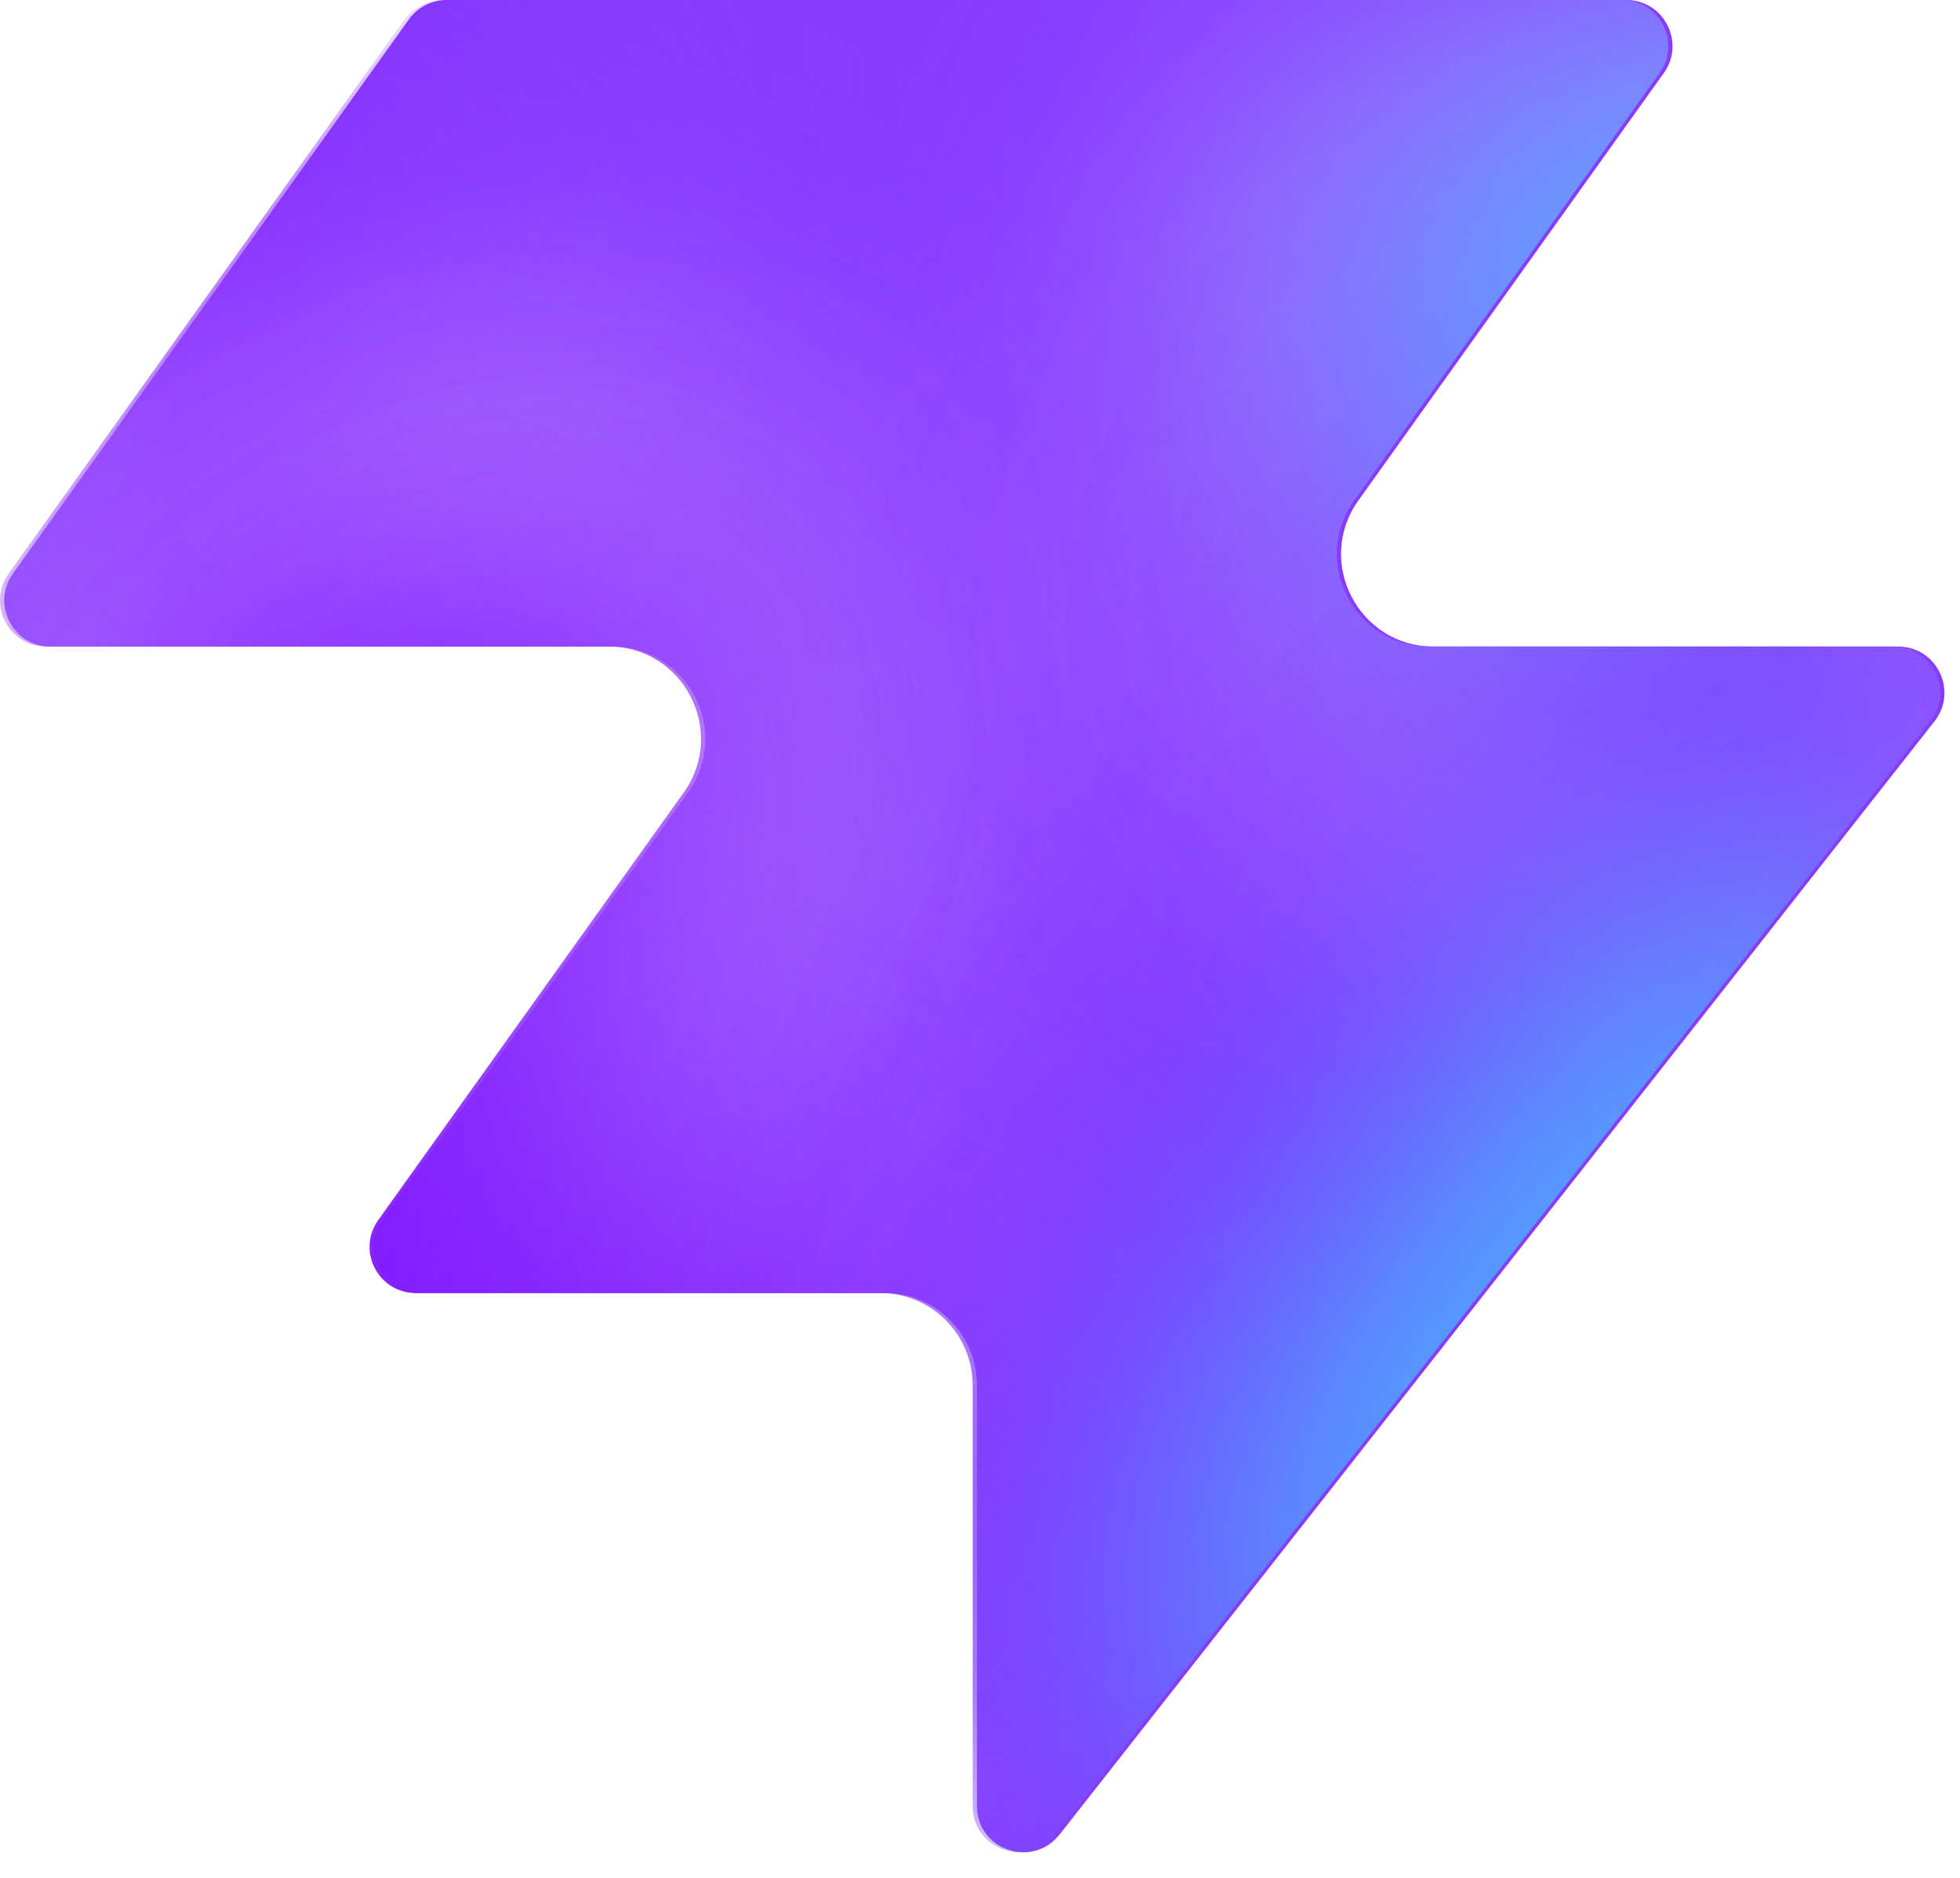
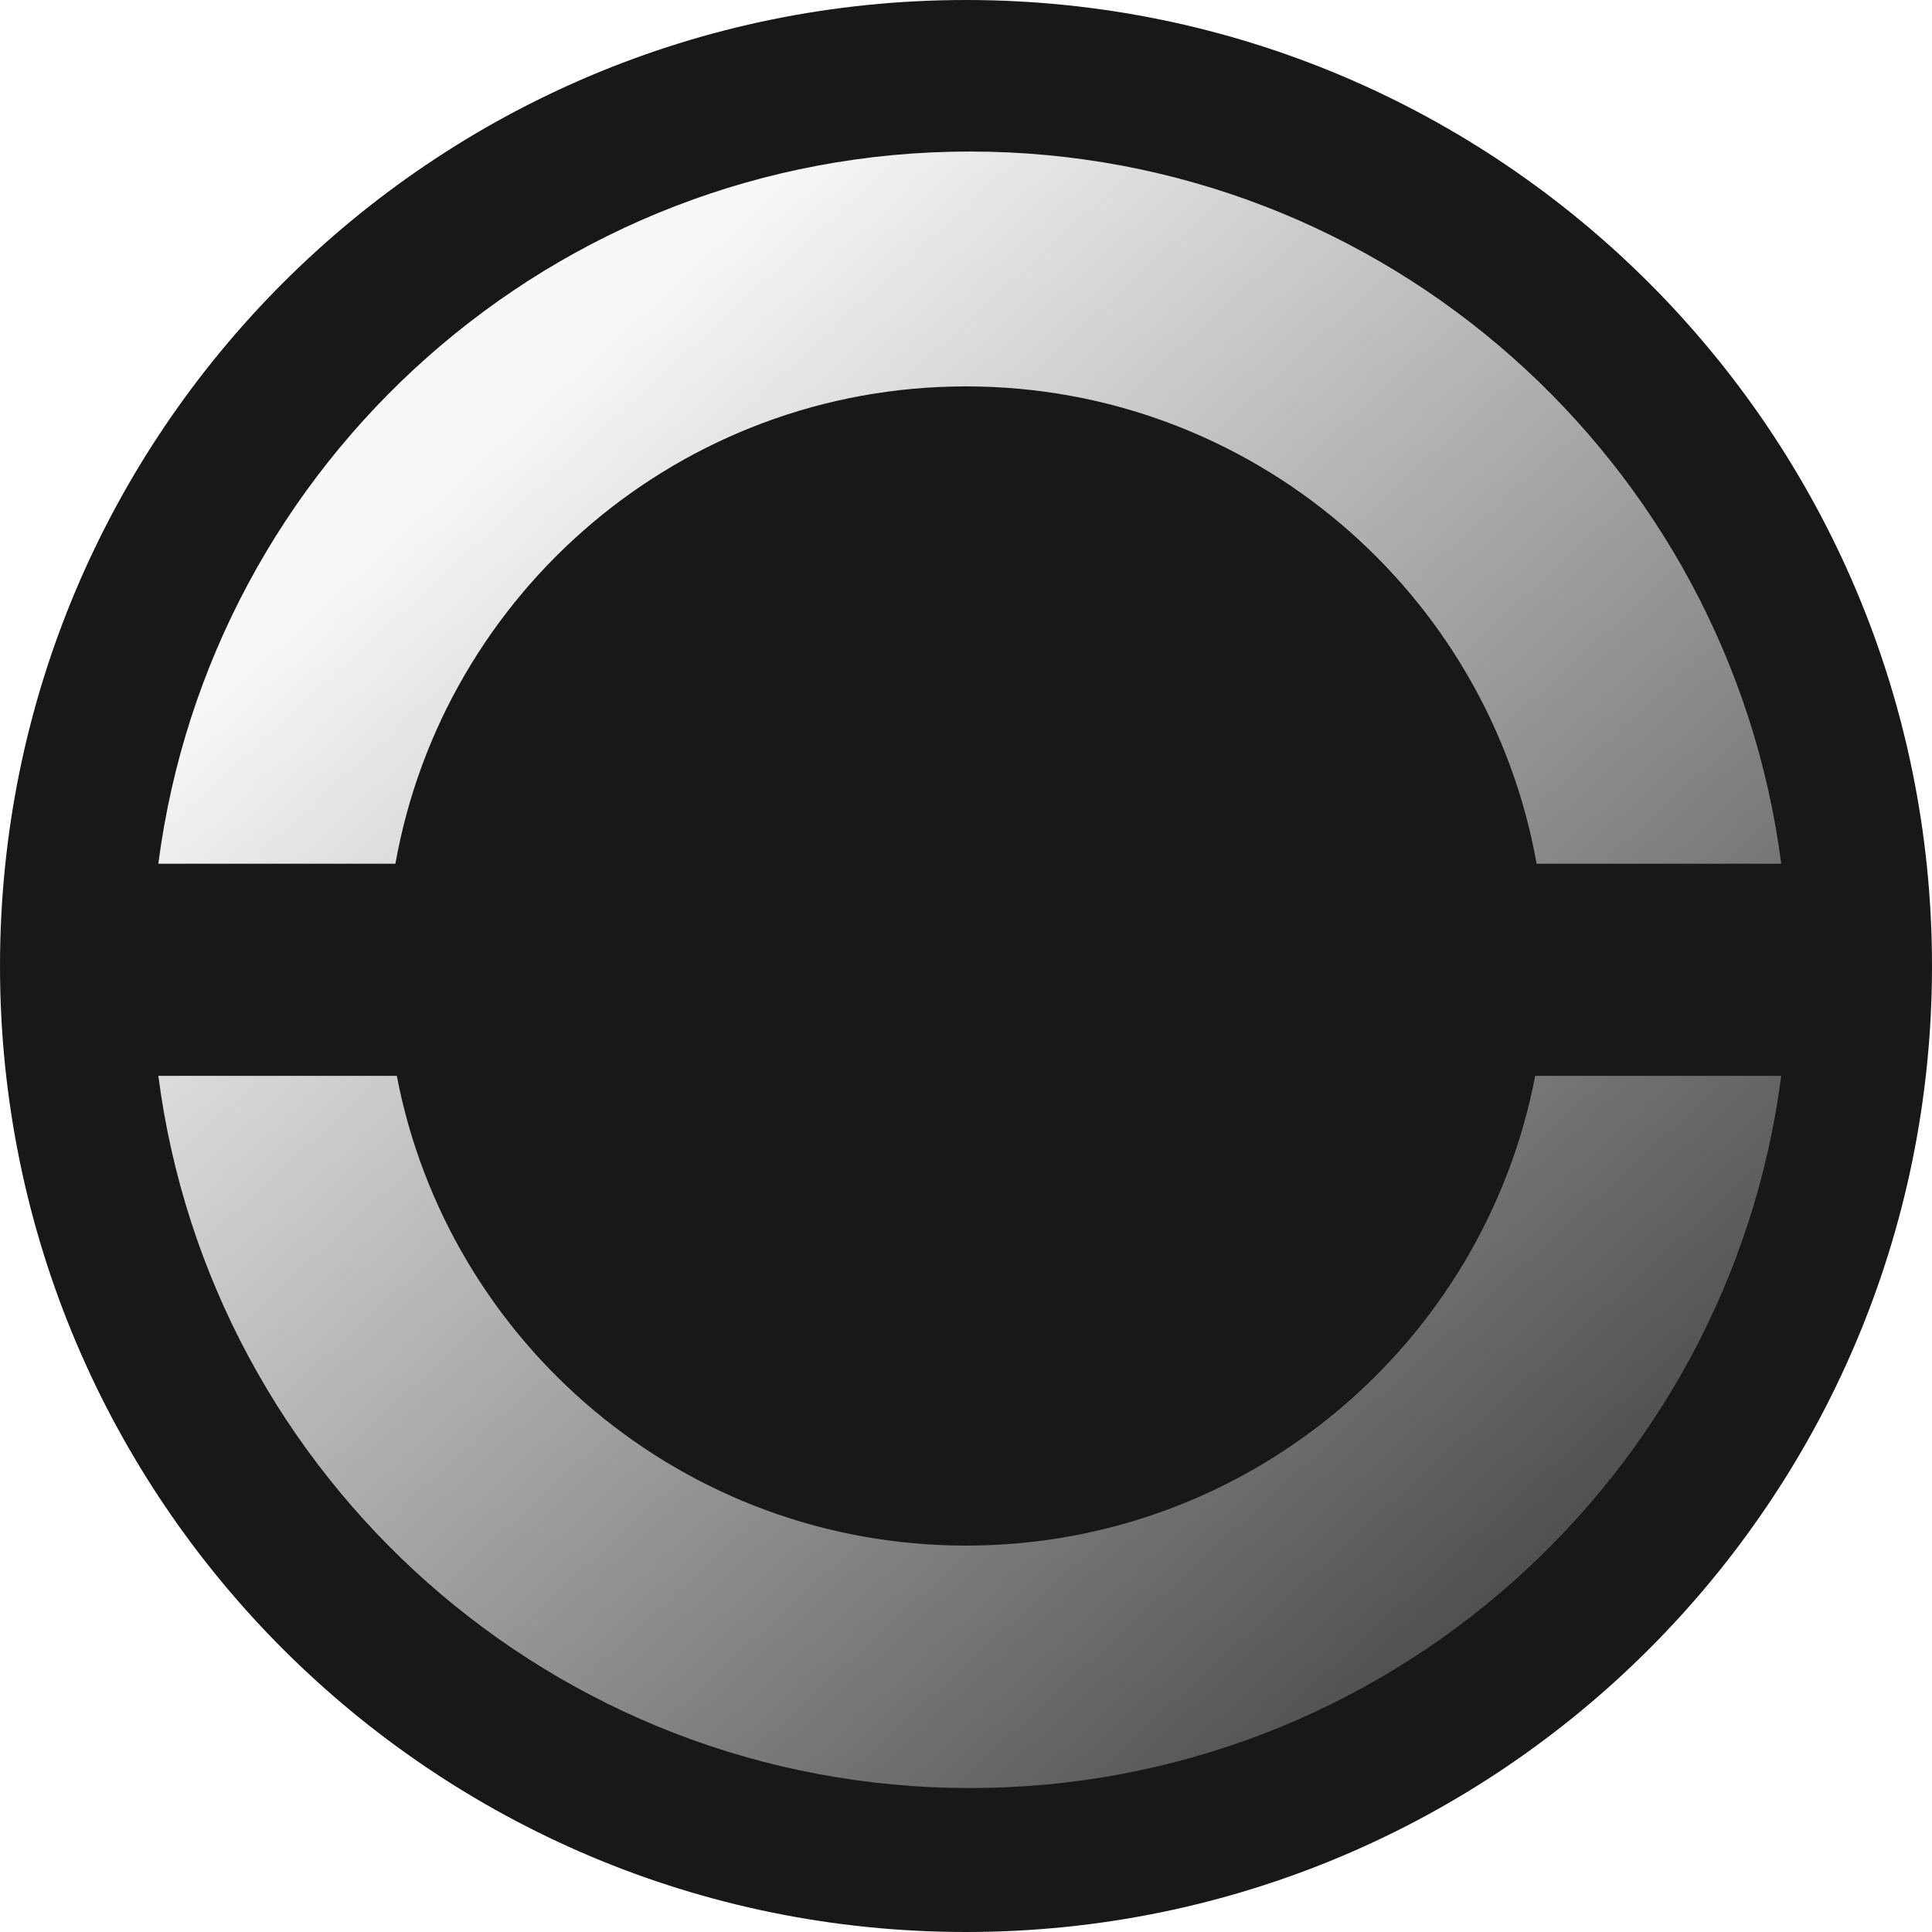
- <svg xmlns="http://www.w3.org/2000/svg" width="48" height="46" fill="none" viewBox="0 0 48 46">
-   <path fill="#863bff" d="M25.946 44.938c-.664.845-2.021.375-2.021-.698V33.937a2.26 2.26 0 0 0-2.262-2.262H10.287c-.92 0-1.456-1.04-.92-1.788l7.48-10.471c1.07-1.497 0-3.578-1.842-3.578H1.237c-.92 0-1.456-1.04-.92-1.788L10.013.474c.214-.297.556-.474.92-.474h28.894c.92 0 1.456 1.04.92 1.788l-7.48 10.471c-1.07 1.498 0 3.579 1.842 3.579h11.377c.943 0 1.473 1.088.89 1.83L25.947 44.94z" style="fill:#863bff;fill:color(display-p3 .525 .23 1);fill-opacity:1" />
-   <mask id="a" width="48" height="46" x="0" y="0" maskUnits="userSpaceOnUse" style="mask-type:alpha">
-     <path fill="#000" d="M25.842 44.938c-.664.844-2.021.375-2.021-.698V33.937a2.26 2.26 0 0 0-2.262-2.262H10.183c-.92 0-1.456-1.04-.92-1.788l7.48-10.471c1.07-1.498 0-3.579-1.842-3.579H1.133c-.92 0-1.456-1.04-.92-1.787L9.91.473c.214-.297.556-.474.92-.474h28.894c.92 0 1.456 1.04.92 1.788l-7.48 10.471c-1.07 1.498 0 3.578 1.842 3.578h11.377c.943 0 1.473 1.088.89 1.832L25.843 44.94z" style="fill:#000;fill-opacity:1" />
-   </mask>
-   <g mask="url(#a)">
-     <g filter="url(#b)">
-       <ellipse cx="5.508" cy="14.704" fill="#ede6ff" rx="5.508" ry="14.704" style="fill:#ede6ff;fill:color(display-p3 .927 .903 1);fill-opacity:1" transform="matrix(.00324 1 1 -.00324 -4.47 31.516)" />
-     </g>
-     <g filter="url(#c)">
-       <ellipse cx="10.399" cy="29.851" fill="#ede6ff" rx="10.399" ry="29.851" style="fill:#ede6ff;fill:color(display-p3 .927 .903 1);fill-opacity:1" transform="matrix(.00324 1 1 -.00324 -39.328 7.883)" />
-     </g>
-     <g filter="url(#d)">
-       <ellipse cx="5.508" cy="30.487" fill="#7e14ff" rx="5.508" ry="30.487" style="fill:#7e14ff;fill:color(display-p3 .492 .077 1);fill-opacity:1" transform="rotate(89.814 -25.913 -14.639)scale(1 -1)" />
-     </g>
-     <g filter="url(#e)">
-       <ellipse cx="5.508" cy="30.599" fill="#7e14ff" rx="5.508" ry="30.599" style="fill:#7e14ff;fill:color(display-p3 .492 .077 1);fill-opacity:1" transform="rotate(89.814 -32.644 -3.334)scale(1 -1)" />
-     </g>
-     <g filter="url(#f)">
-       <ellipse cx="5.508" cy="30.599" fill="#7e14ff" rx="5.508" ry="30.599" style="fill:#7e14ff;fill:color(display-p3 .492 .077 1);fill-opacity:1" transform="matrix(.00324 1 1 -.00324 -34.34 30.47)" />
-     </g>
-     <g filter="url(#g)">
-       <ellipse cx="14.072" cy="22.078" fill="#ede6ff" rx="14.072" ry="22.078" style="fill:#ede6ff;fill:color(display-p3 .927 .903 1);fill-opacity:1" transform="rotate(93.35 24.506 48.493)scale(-1 1)" />
-     </g>
-     <g filter="url(#h)">
-       <ellipse cx="3.47" cy="21.501" fill="#7e14ff" rx="3.47" ry="21.501" style="fill:#7e14ff;fill:color(display-p3 .492 .077 1);fill-opacity:1" transform="rotate(89.009 28.708 47.59)scale(-1 1)" />
-     </g>
-     <g filter="url(#i)">
-       <ellipse cx="3.47" cy="21.501" fill="#7e14ff" rx="3.47" ry="21.501" style="fill:#7e14ff;fill:color(display-p3 .492 .077 1);fill-opacity:1" transform="rotate(89.009 28.708 47.59)scale(-1 1)" />
-     </g>
-     <g filter="url(#j)">
-       <ellipse cx=".387" cy="8.972" fill="#7e14ff" rx="4.407" ry="29.108" style="fill:#7e14ff;fill:color(display-p3 .492 .077 1);fill-opacity:1" transform="rotate(39.51 .387 8.972)" />
-     </g>
-     <g filter="url(#k)">
-       <ellipse cx="47.523" cy="-6.092" fill="#7e14ff" rx="4.407" ry="29.108" style="fill:#7e14ff;fill:color(display-p3 .492 .077 1);fill-opacity:1" transform="rotate(37.892 47.523 -6.092)" />
-     </g>
-     <g filter="url(#l)">
-       <ellipse cx="41.412" cy="6.333" fill="#47bfff" rx="5.971" ry="9.665" style="fill:#47bfff;fill:color(display-p3 .28 .748 1);fill-opacity:1" transform="rotate(37.892 41.412 6.333)" />
-     </g>
-     <g filter="url(#m)">
-       <ellipse cx="-1.879" cy="38.332" fill="#7e14ff" rx="4.407" ry="29.108" style="fill:#7e14ff;fill:color(display-p3 .492 .077 1);fill-opacity:1" transform="rotate(37.892 -1.88 38.332)" />
-     </g>
-     <g filter="url(#n)">
-       <ellipse cx="-1.879" cy="38.332" fill="#7e14ff" rx="4.407" ry="29.108" style="fill:#7e14ff;fill:color(display-p3 .492 .077 1);fill-opacity:1" transform="rotate(37.892 -1.88 38.332)" />
-     </g>
-     <g filter="url(#o)">
-       <ellipse cx="35.651" cy="29.907" fill="#7e14ff" rx="4.407" ry="29.108" style="fill:#7e14ff;fill:color(display-p3 .492 .077 1);fill-opacity:1" transform="rotate(37.892 35.651 29.907)" />
-     </g>
-     <g filter="url(#p)">
-       <ellipse cx="38.418" cy="32.4" fill="#47bfff" rx="5.971" ry="15.297" style="fill:#47bfff;fill:color(display-p3 .28 .748 1);fill-opacity:1" transform="rotate(37.892 38.418 32.4)" />
-     </g>
-   </g>
+ <svg xmlns="http://www.w3.org/2000/svg" width="255" height="255" viewBox="0 0 255 255" fill="none">
+   <circle cx="127.5" cy="127.5" r="127.5" fill="#181818" />
+   <path fill-rule="evenodd" clip-rule="evenodd" d="M235.101 142C228.237 195.033 182.902 236 128 236C73.098 236 27.764 195.033 20.899 142H52.372C59.148 177.316 90.208 204 127.5 204C164.792 204 195.852 177.316 202.628 142H235.101ZM235.101 114C228.237 60.967 182.902 20 128 20C73.098 20 27.764 60.967 20.899 114H52.188C58.564 78.189 89.857 51 127.5 51C165.143 51 196.436 78.189 202.813 114H235.101Z" fill="url(#paint0_linear_541_2548)" />
  <defs>
-     <filter id="b" width="60.045" height="41.654" x="-19.77" y="16.149" color-interpolation-filters="sRGB" filterUnits="userSpaceOnUse">
-       <feFlood flood-opacity="0" result="BackgroundImageFix" />
-       <feBlend in="SourceGraphic" in2="BackgroundImageFix" result="shape" />
-       <feGaussianBlur result="effect1_foregroundBlur_2002_17158" stdDeviation="7.659" />
-     </filter>
-     <filter id="c" width="90.34" height="51.437" x="-54.613" y="-7.533" color-interpolation-filters="sRGB" filterUnits="userSpaceOnUse">
-       <feFlood flood-opacity="0" result="BackgroundImageFix" />
-       <feBlend in="SourceGraphic" in2="BackgroundImageFix" result="shape" />
-       <feGaussianBlur result="effect1_foregroundBlur_2002_17158" stdDeviation="7.659" />
-     </filter>
-     <filter id="d" width="79.355" height="29.4" x="-49.64" y="2.03" color-interpolation-filters="sRGB" filterUnits="userSpaceOnUse">
-       <feFlood flood-opacity="0" result="BackgroundImageFix" />
-       <feBlend in="SourceGraphic" in2="BackgroundImageFix" result="shape" />
-       <feGaussianBlur result="effect1_foregroundBlur_2002_17158" stdDeviation="4.596" />
-     </filter>
-     <filter id="e" width="79.579" height="29.4" x="-45.045" y="20.029" color-interpolation-filters="sRGB" filterUnits="userSpaceOnUse">
-       <feFlood flood-opacity="0" result="BackgroundImageFix" />
-       <feBlend in="SourceGraphic" in2="BackgroundImageFix" result="shape" />
-       <feGaussianBlur result="effect1_foregroundBlur_2002_17158" stdDeviation="4.596" />
-     </filter>
-     <filter id="f" width="79.579" height="29.4" x="-43.513" y="21.178" color-interpolation-filters="sRGB" filterUnits="userSpaceOnUse">
-       <feFlood flood-opacity="0" result="BackgroundImageFix" />
-       <feBlend in="SourceGraphic" in2="BackgroundImageFix" result="shape" />
-       <feGaussianBlur result="effect1_foregroundBlur_2002_17158" stdDeviation="4.596" />
-     </filter>
-     <filter id="g" width="74.749" height="58.852" x="15.756" y="-17.901" color-interpolation-filters="sRGB" filterUnits="userSpaceOnUse">
-       <feFlood flood-opacity="0" result="BackgroundImageFix" />
-       <feBlend in="SourceGraphic" in2="BackgroundImageFix" result="shape" />
-       <feGaussianBlur result="effect1_foregroundBlur_2002_17158" stdDeviation="7.659" />
-     </filter>
-     <filter id="h" width="61.377" height="25.362" x="23.548" y="2.284" color-interpolation-filters="sRGB" filterUnits="userSpaceOnUse">
-       <feFlood flood-opacity="0" result="BackgroundImageFix" />
-       <feBlend in="SourceGraphic" in2="BackgroundImageFix" result="shape" />
-       <feGaussianBlur result="effect1_foregroundBlur_2002_17158" stdDeviation="4.596" />
-     </filter>
-     <filter id="i" width="61.377" height="25.362" x="23.548" y="2.284" color-interpolation-filters="sRGB" filterUnits="userSpaceOnUse">
-       <feFlood flood-opacity="0" result="BackgroundImageFix" />
-       <feBlend in="SourceGraphic" in2="BackgroundImageFix" result="shape" />
-       <feGaussianBlur result="effect1_foregroundBlur_2002_17158" stdDeviation="4.596" />
-     </filter>
-     <filter id="j" width="56.045" height="63.649" x="-27.636" y="-22.853" color-interpolation-filters="sRGB" filterUnits="userSpaceOnUse">
-       <feFlood flood-opacity="0" result="BackgroundImageFix" />
-       <feBlend in="SourceGraphic" in2="BackgroundImageFix" result="shape" />
-       <feGaussianBlur result="effect1_foregroundBlur_2002_17158" stdDeviation="4.596" />
-     </filter>
-     <filter id="k" width="54.814" height="64.646" x="20.116" y="-38.415" color-interpolation-filters="sRGB" filterUnits="userSpaceOnUse">
-       <feFlood flood-opacity="0" result="BackgroundImageFix" />
-       <feBlend in="SourceGraphic" in2="BackgroundImageFix" result="shape" />
-       <feGaussianBlur result="effect1_foregroundBlur_2002_17158" stdDeviation="4.596" />
-     </filter>
-     <filter id="l" width="33.541" height="35.313" x="24.641" y="-11.323" color-interpolation-filters="sRGB" filterUnits="userSpaceOnUse">
-       <feFlood flood-opacity="0" result="BackgroundImageFix" />
-       <feBlend in="SourceGraphic" in2="BackgroundImageFix" result="shape" />
-       <feGaussianBlur result="effect1_foregroundBlur_2002_17158" stdDeviation="4.596" />
-     </filter>
-     <filter id="m" width="54.814" height="64.646" x="-29.286" y="6.009" color-interpolation-filters="sRGB" filterUnits="userSpaceOnUse">
-       <feFlood flood-opacity="0" result="BackgroundImageFix" />
-       <feBlend in="SourceGraphic" in2="BackgroundImageFix" result="shape" />
-       <feGaussianBlur result="effect1_foregroundBlur_2002_17158" stdDeviation="4.596" />
-     </filter>
-     <filter id="n" width="54.814" height="64.646" x="-29.286" y="6.009" color-interpolation-filters="sRGB" filterUnits="userSpaceOnUse">
-       <feFlood flood-opacity="0" result="BackgroundImageFix" />
-       <feBlend in="SourceGraphic" in2="BackgroundImageFix" result="shape" />
-       <feGaussianBlur result="effect1_foregroundBlur_2002_17158" stdDeviation="4.596" />
-     </filter>
-     <filter id="o" width="54.814" height="64.646" x="8.244" y="-2.416" color-interpolation-filters="sRGB" filterUnits="userSpaceOnUse">
-       <feFlood flood-opacity="0" result="BackgroundImageFix" />
-       <feBlend in="SourceGraphic" in2="BackgroundImageFix" result="shape" />
-       <feGaussianBlur result="effect1_foregroundBlur_2002_17158" stdDeviation="4.596" />
-     </filter>
-     <filter id="p" width="39.409" height="43.623" x="18.713" y="10.588" color-interpolation-filters="sRGB" filterUnits="userSpaceOnUse">
-       <feFlood flood-opacity="0" result="BackgroundImageFix" />
-       <feBlend in="SourceGraphic" in2="BackgroundImageFix" result="shape" />
-       <feGaussianBlur result="effect1_foregroundBlur_2002_17158" stdDeviation="4.596" />
-     </filter>
+     <linearGradient id="paint0_linear_541_2548" x1="61" y1="59.5" x2="201" y2="212.5" gradientUnits="userSpaceOnUse">
+       <stop stop-color="#F8F8F8" />
+       <stop offset="1" stop-color="#4D4D4D" />
+     </linearGradient>
  </defs>
</svg>
